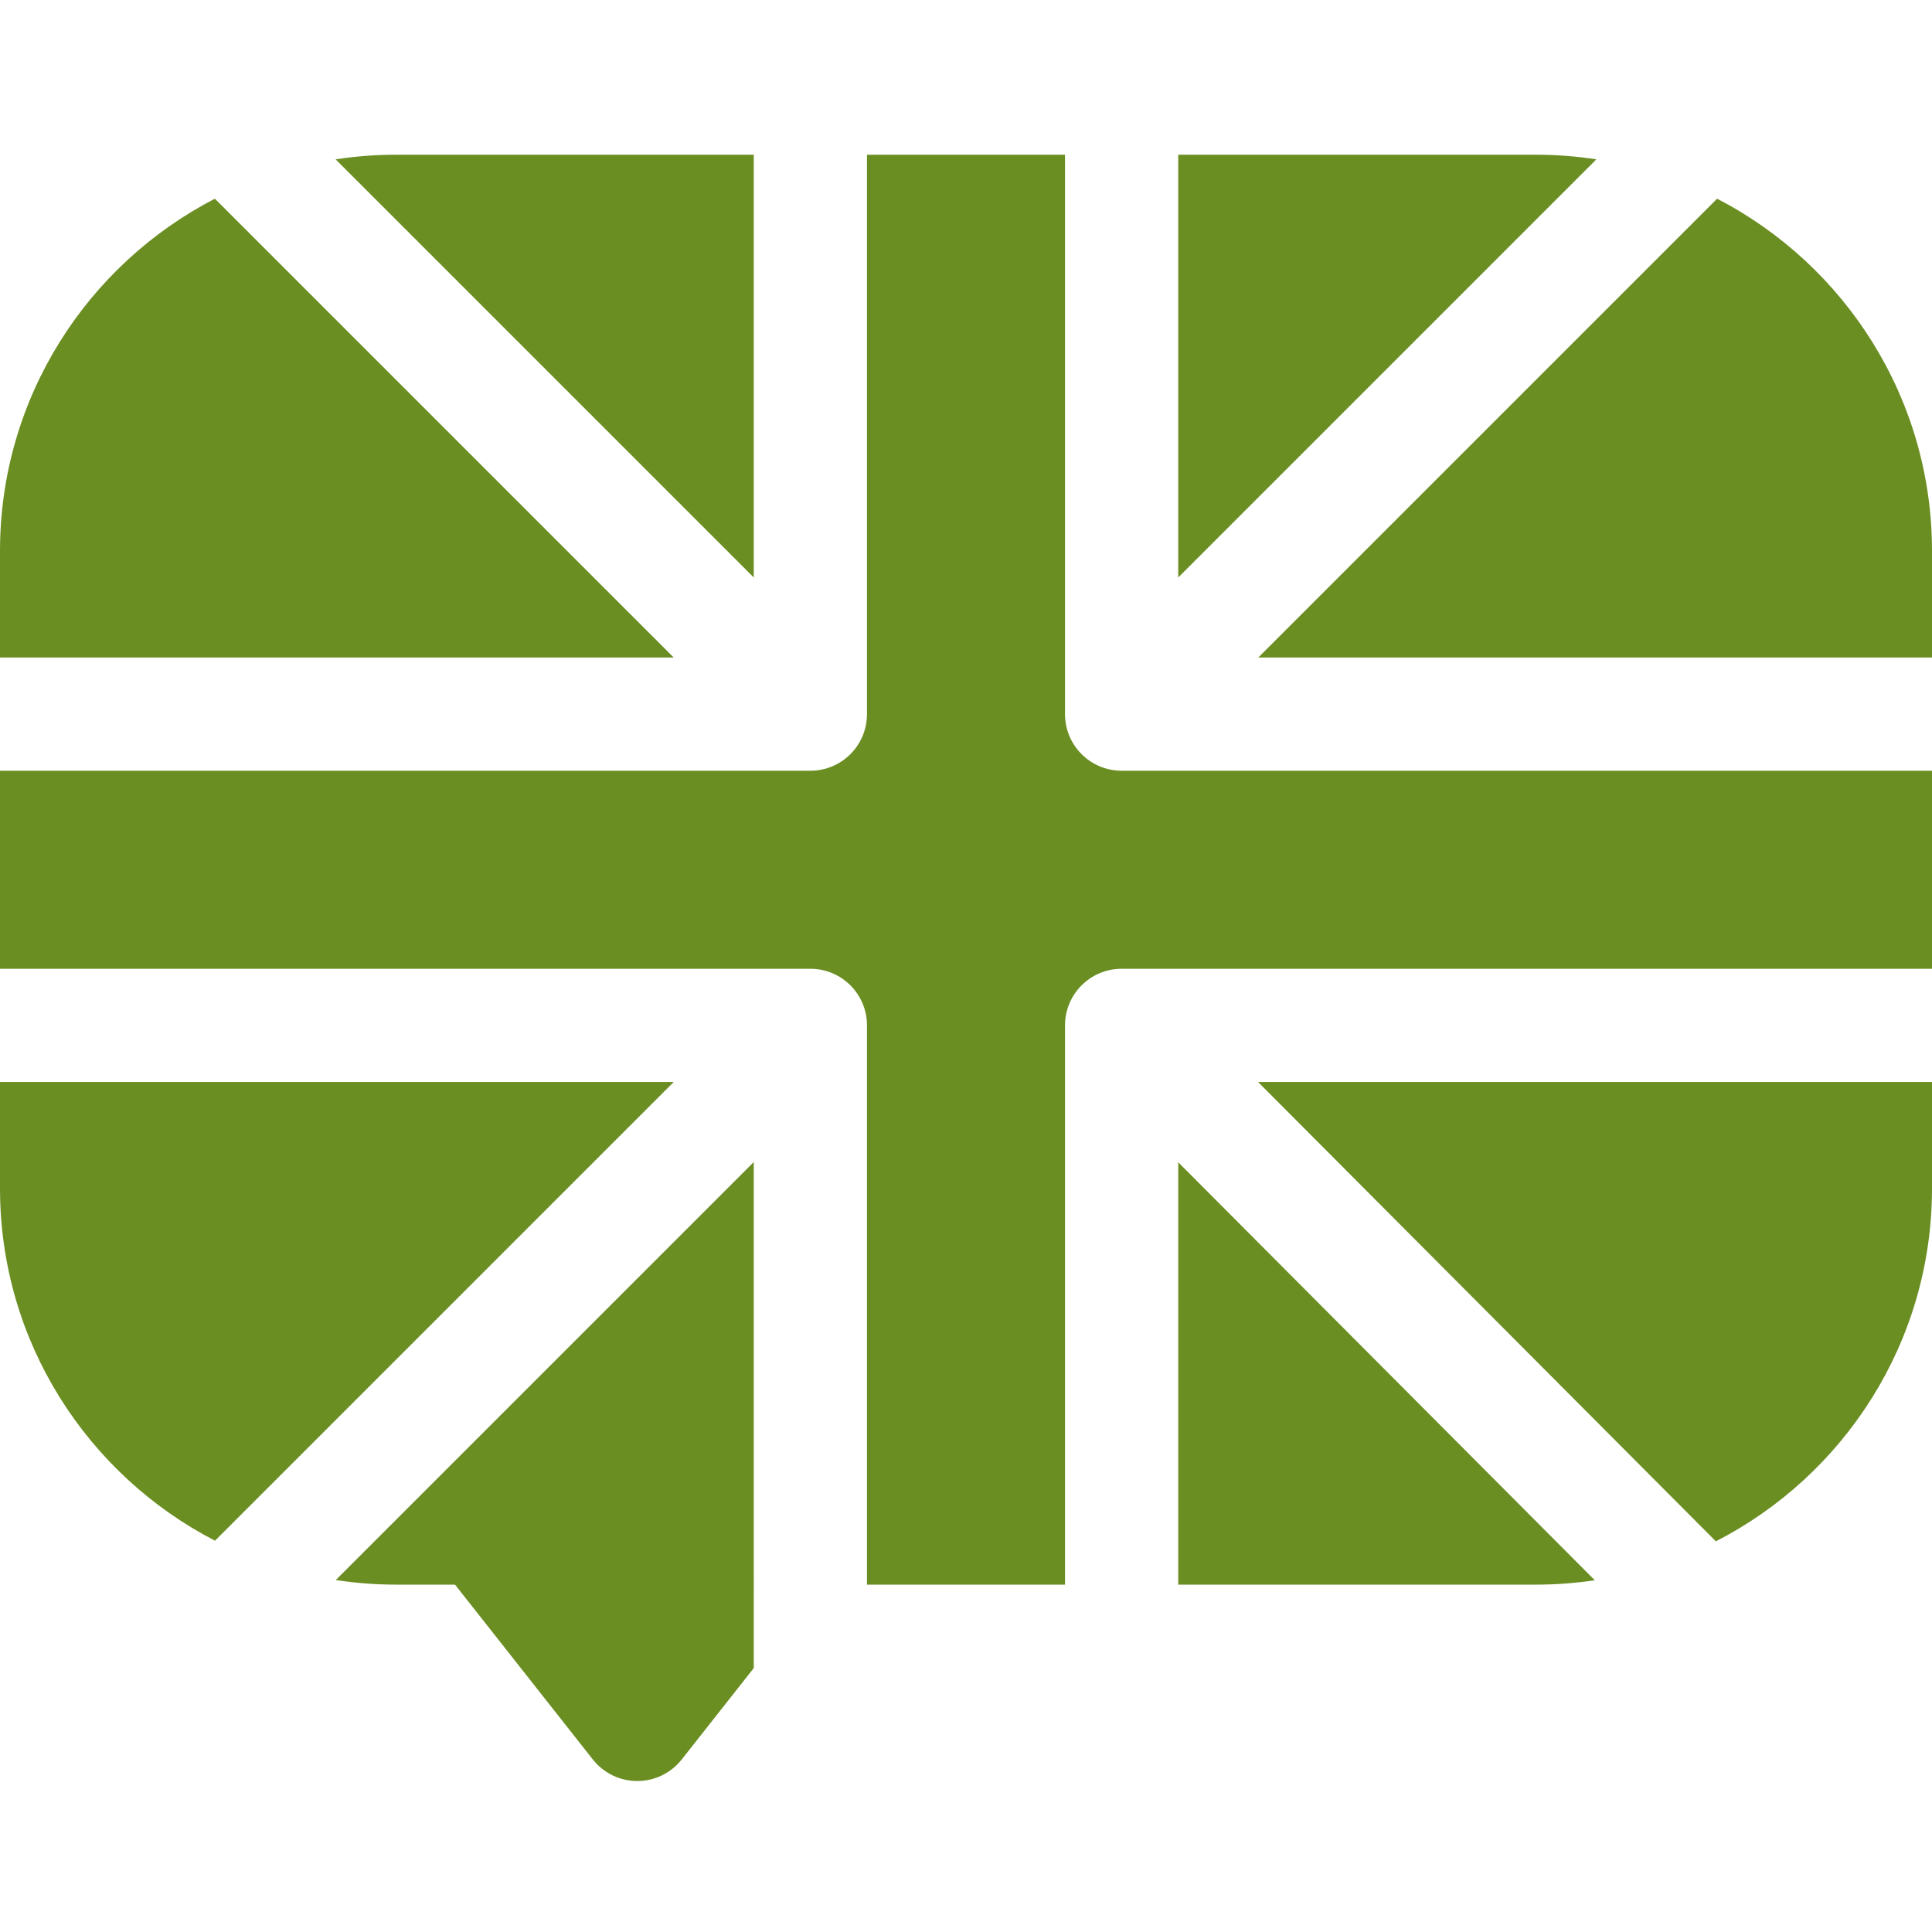
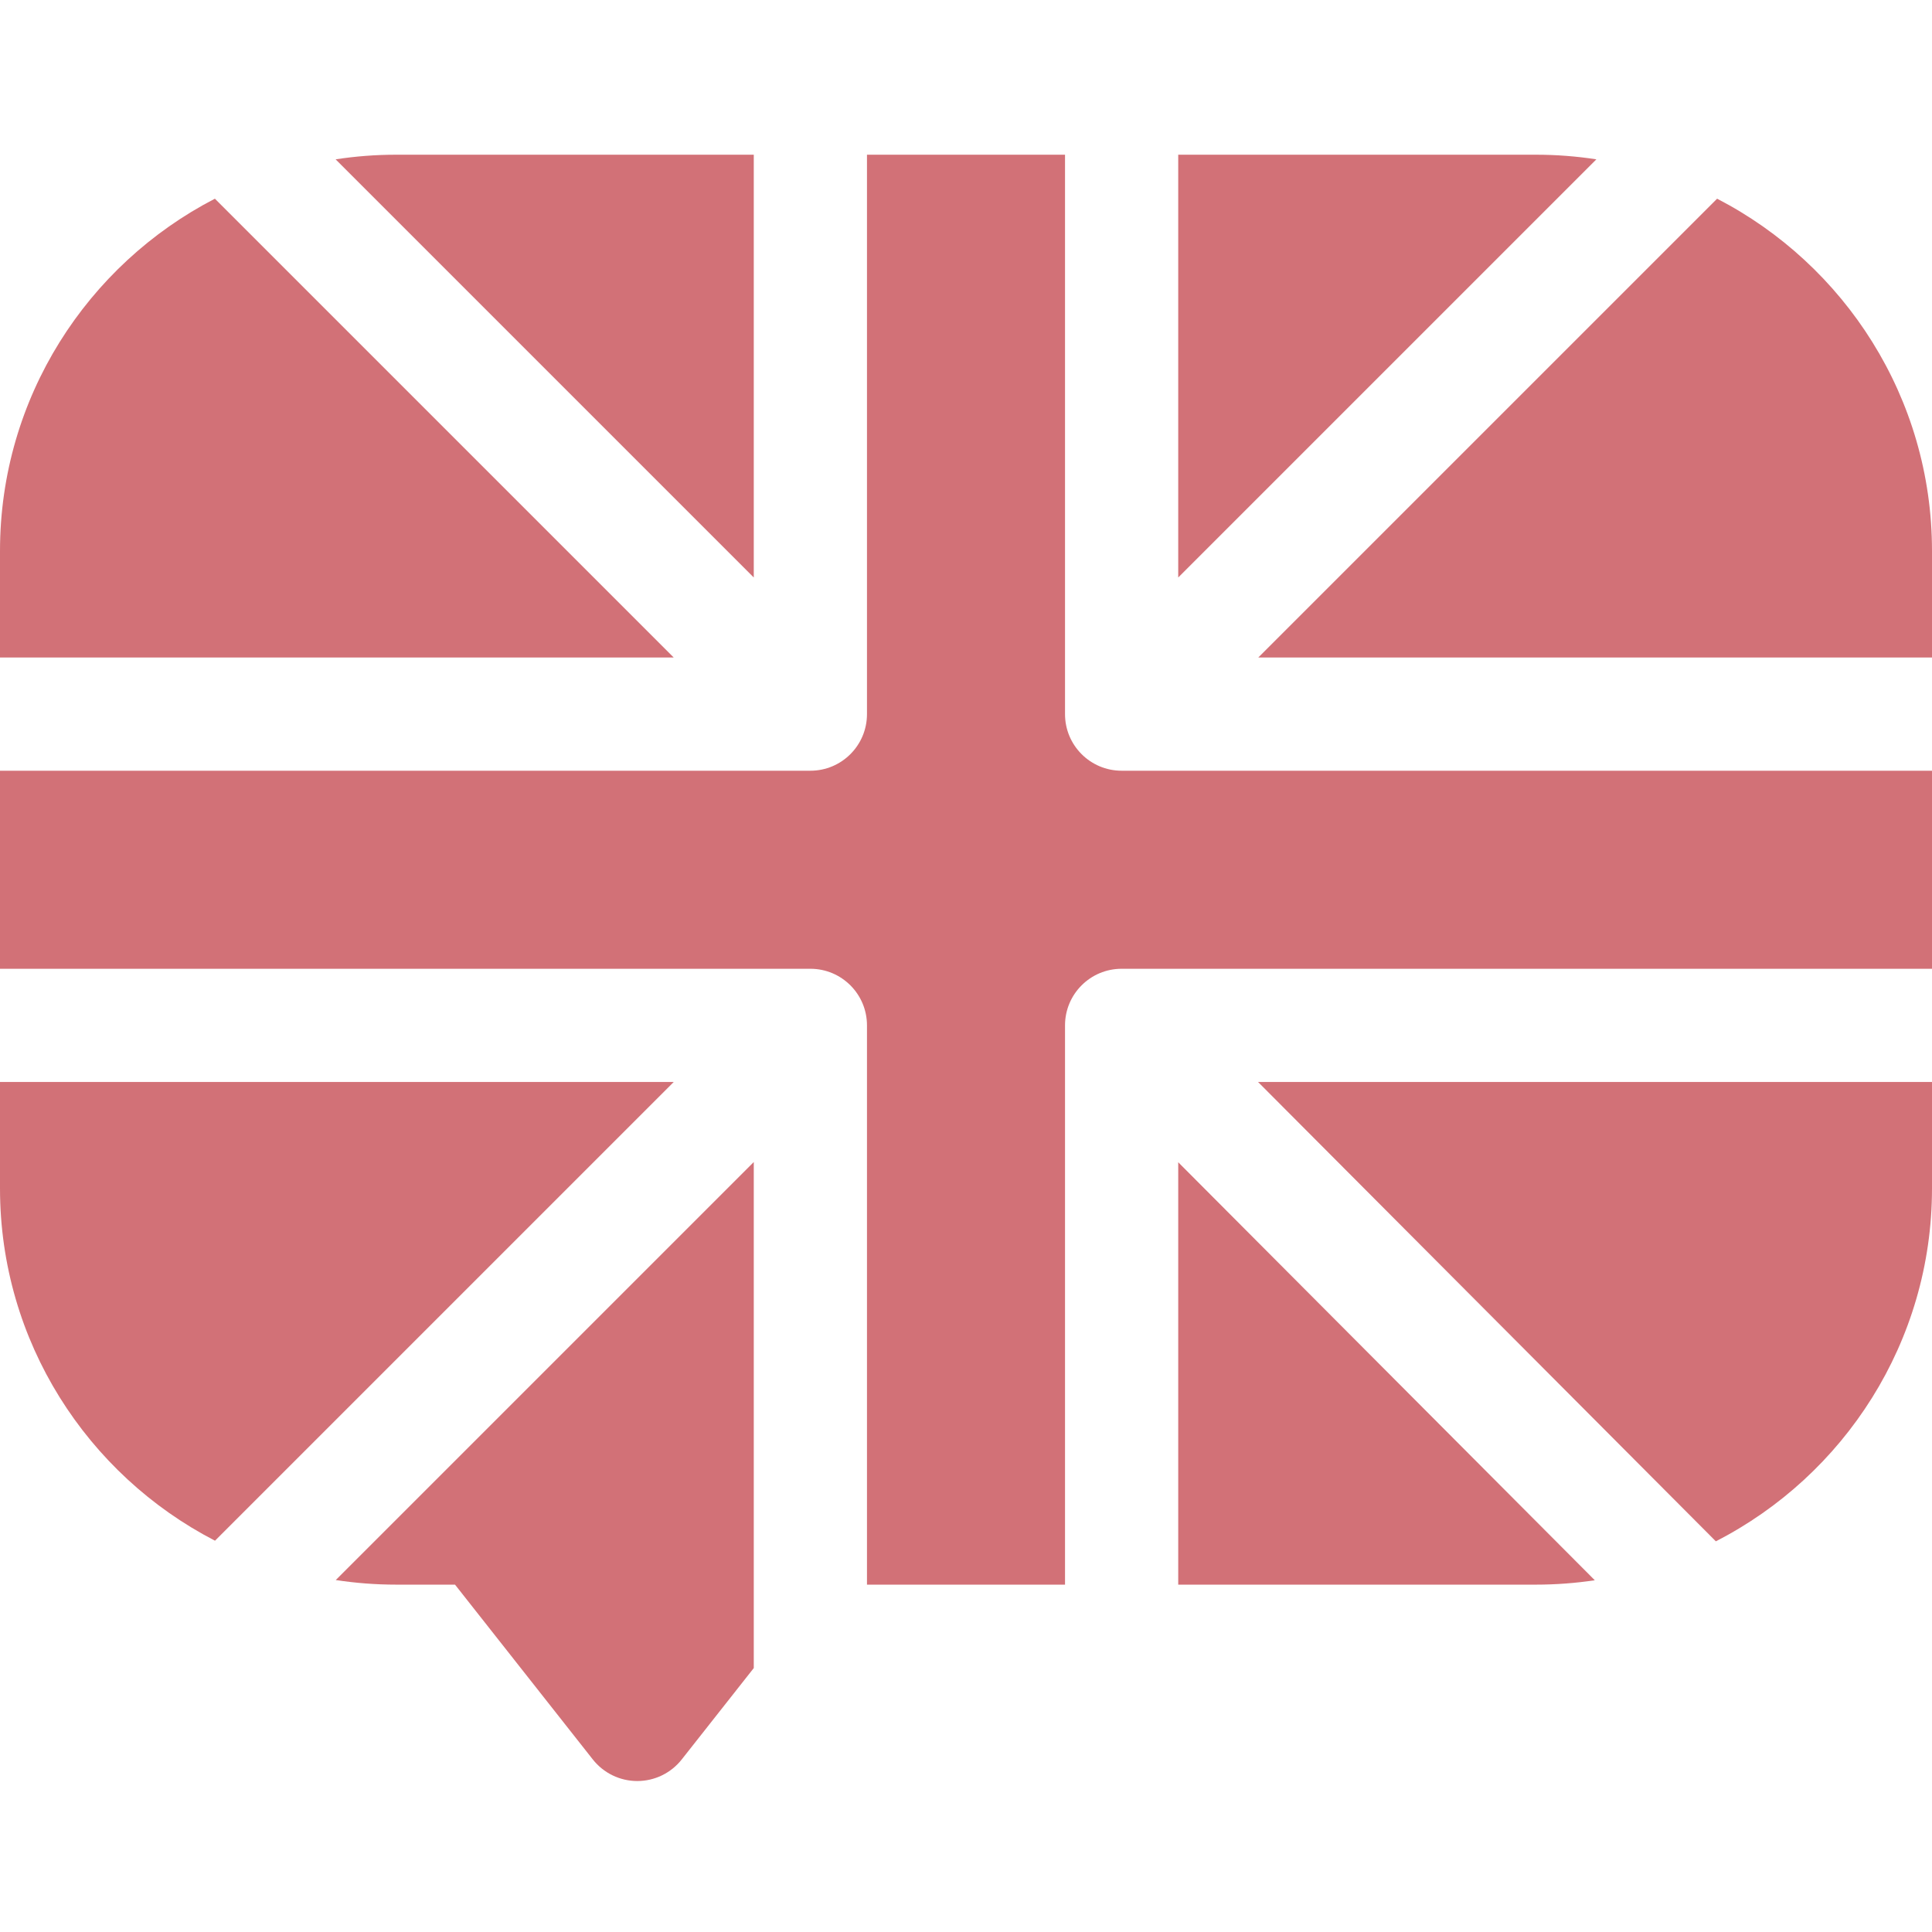
<svg xmlns="http://www.w3.org/2000/svg" viewBox="0 -41 512 512">
  <defs>
    <style>
            path{
-                 fill: #6b8e23;
+                 fill: #D27177;
            }
        </style>
  </defs>
  <path d="m297.242 163.25c-8.285 0-15-6.715-15-15v-148.25h-52.484v148.25c0 8.285-6.715 15-15 15h-214.758v52.484h214.758c8.285 0 15 6.715 15 15v148.211h52.484v-148.211c0-8.285 6.715-15 15-15h214.758v-52.484zm0 0" />
  <path d="m312.242 112.039 110.812-110.812c-5.234-.809-10.598-1.227-16.055-1.227h-94.758zm0 0" />
  <path d="m333.453 133.25h178.547v-28.25c0-40.594-23.156-75.875-56.949-93.344zm0 0" />
  <path d="m333.395 245.734 121.32 121.73c33.977-17.406 57.285-52.793 57.285-93.52v-28.211zm0 0" />
  <path d="m199.758 112.039v-112.039h-94.758c-5.457 0-10.82.418-16.055 1.227zm0 0" />
  <path d="m312.242 267.008v111.938h94.758c5.316 0 10.539-.398 15.641-1.164zm0 0" />
  <path d="m178.547 133.25-121.598-121.594c-33.793 17.465-56.949 52.75-56.949 93.344v28.25zm0 0" />
  <path d="m178.547 245.734h-178.547v28.211c0 40.605 23.168 75.895 56.977 93.359zm0 0" />
  <path d="m199.758 266.949-110.777 110.777c5.223.801 10.574 1.219 16.02 1.219h15.582l36.52 46.332c2.848 3.609 7.188 5.715 11.781 5.715s8.938-2.105 11.781-5.715l19.094-24.223zm0 0" />
</svg>
